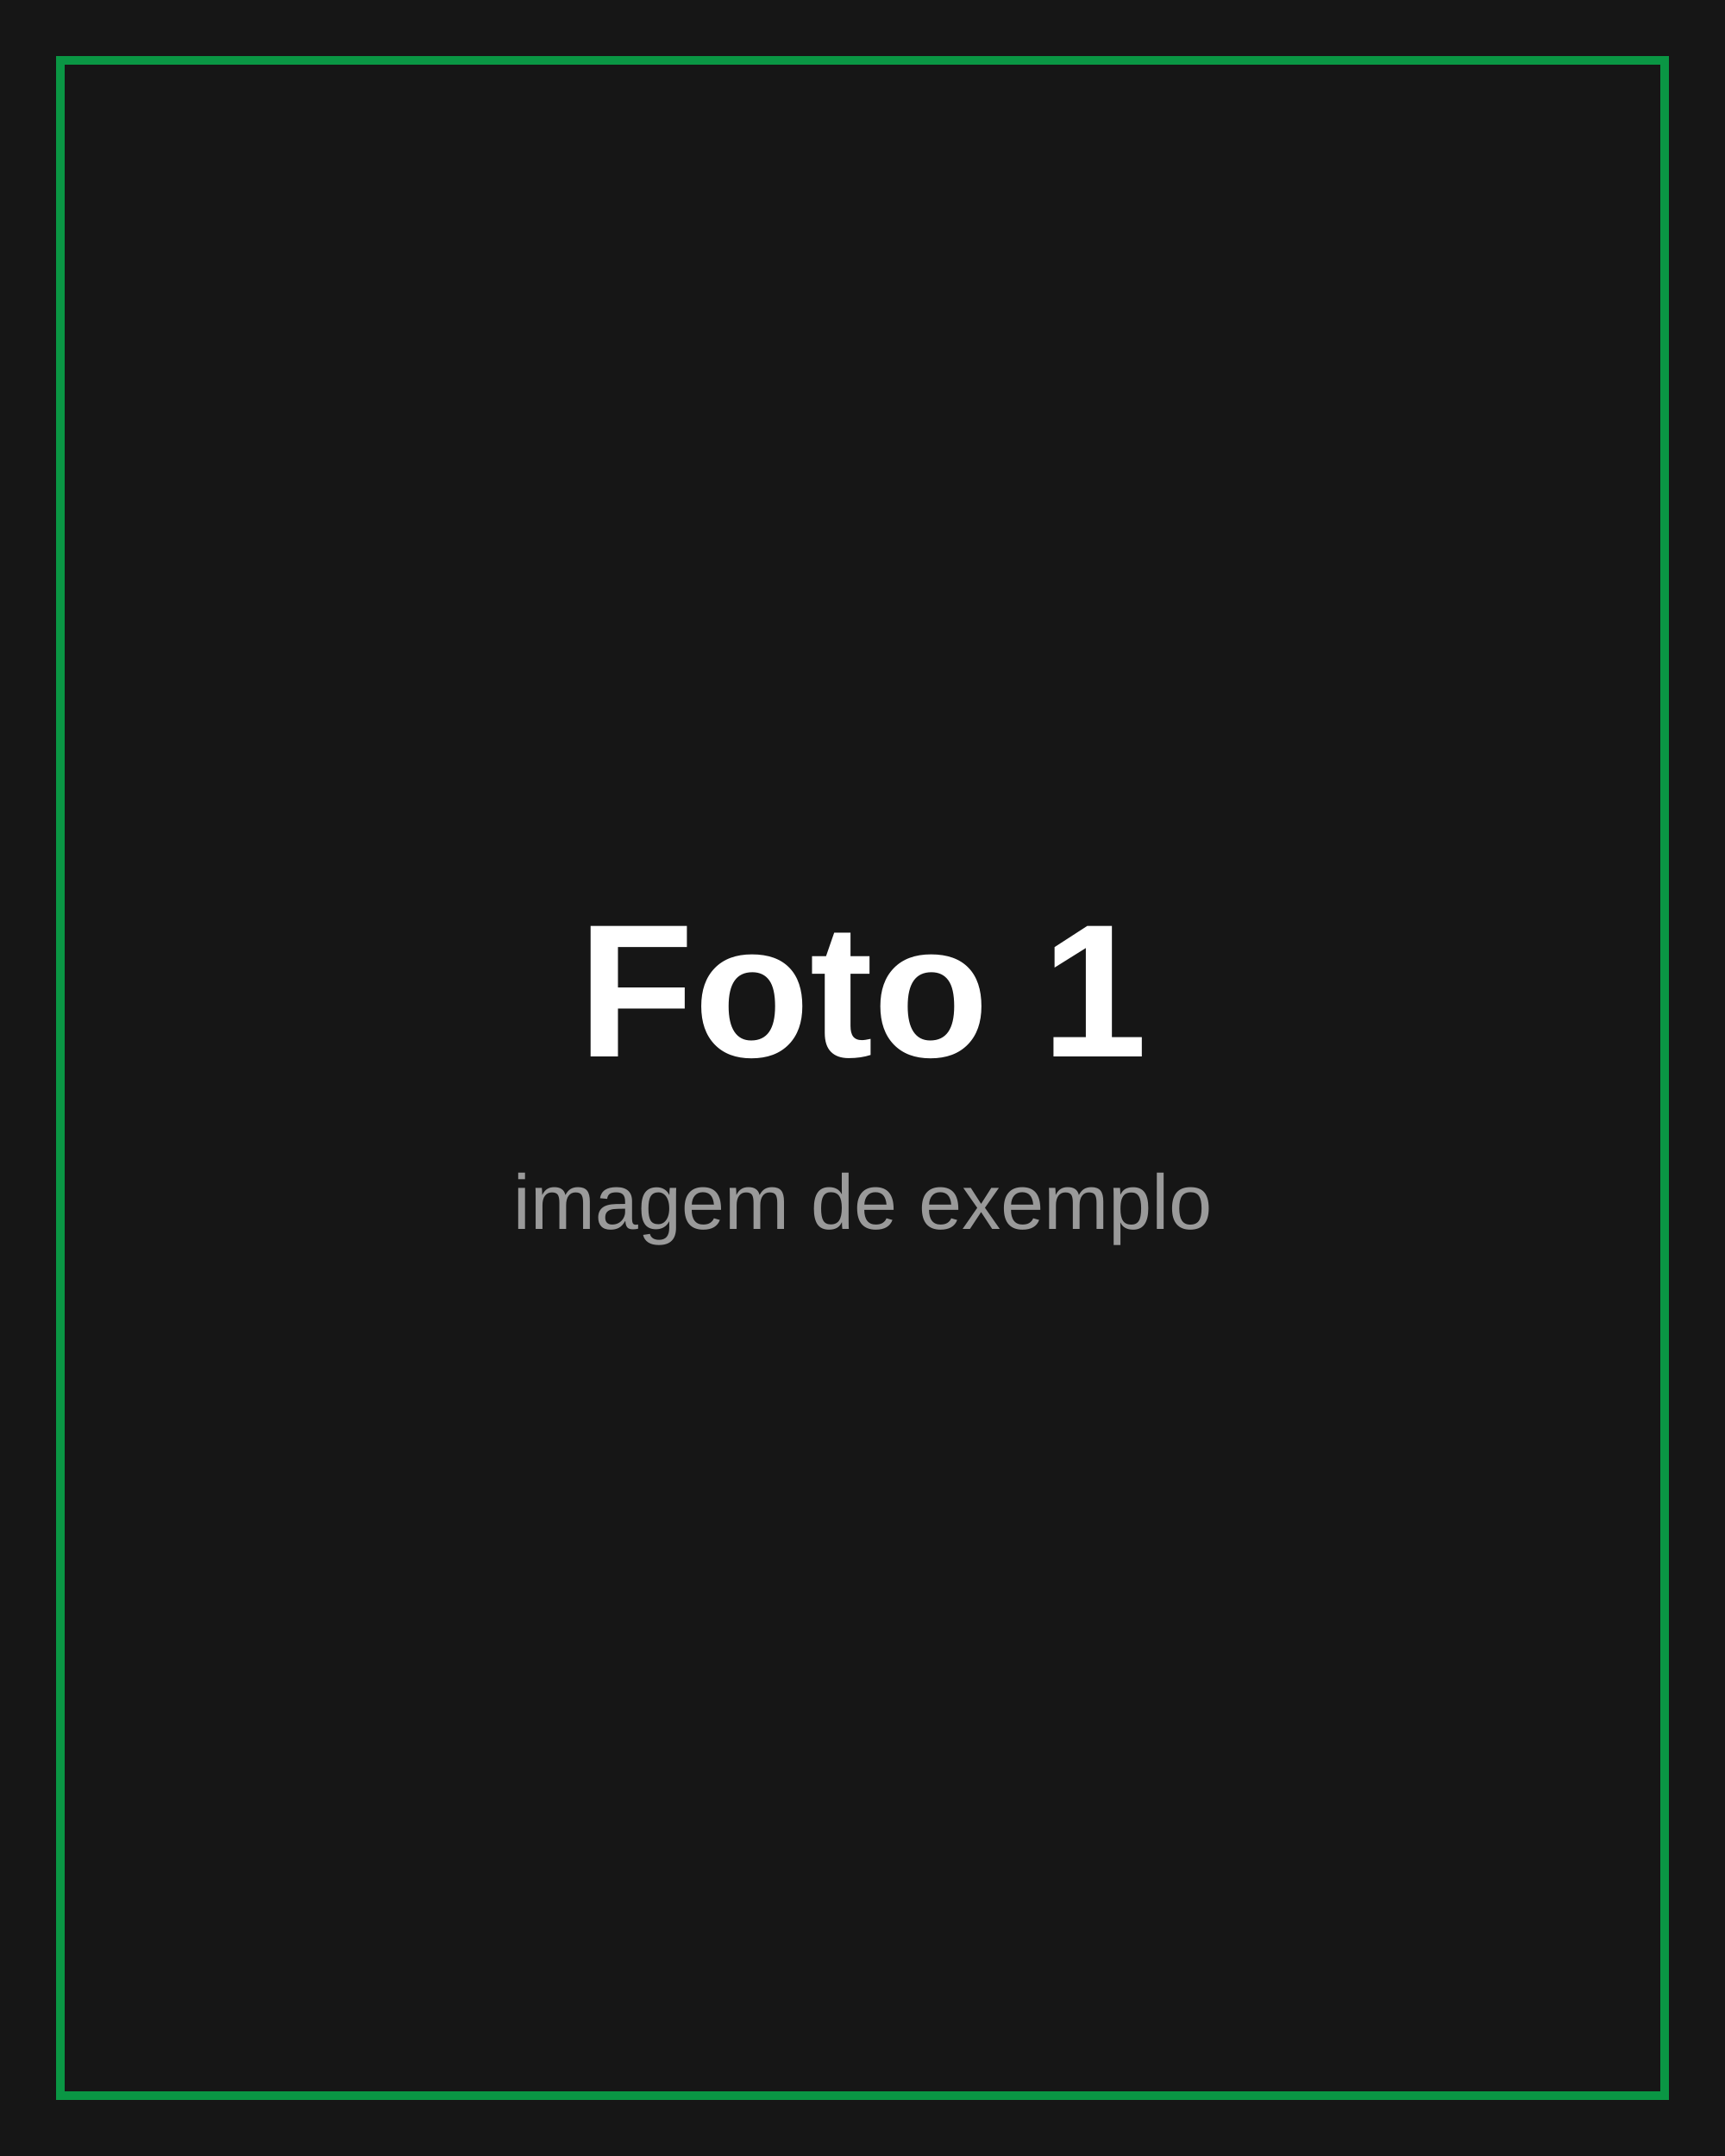
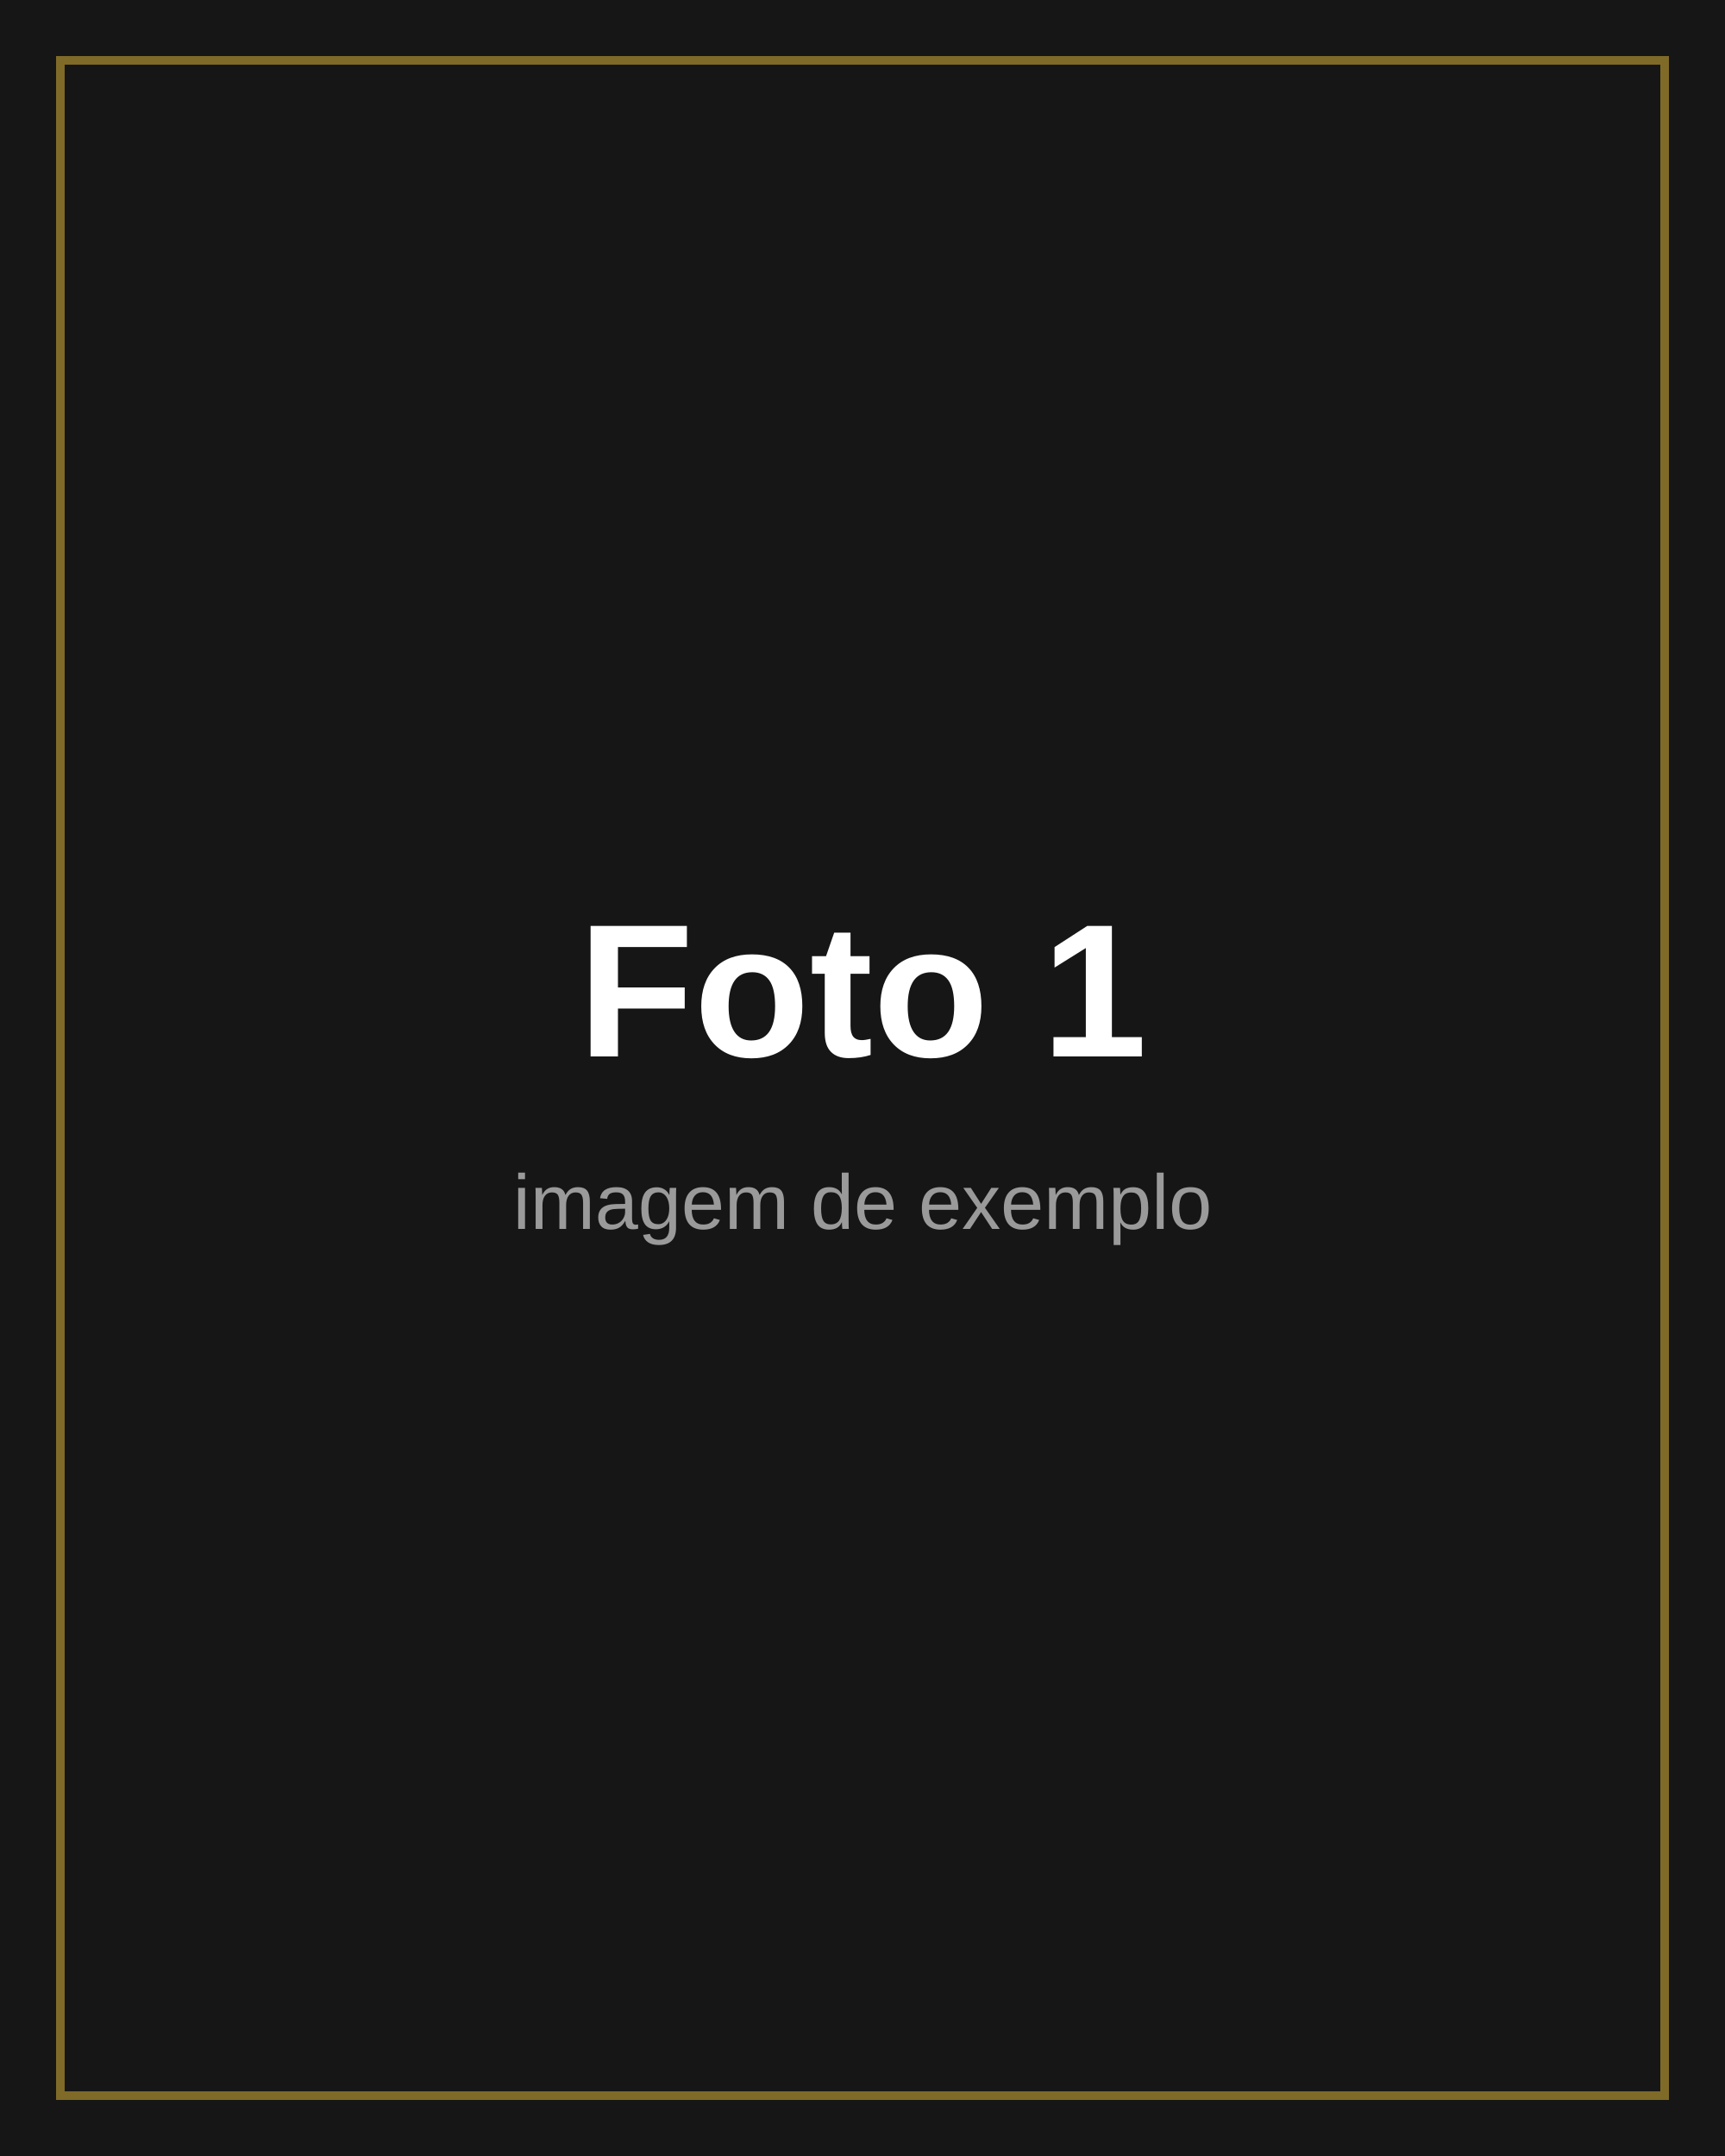
<svg xmlns="http://www.w3.org/2000/svg" viewBox="0 0 400 500" role="img" aria-label="Imagem de exemplo: Foto 1">
  <rect width="400" height="500" fill="#161616" />
-   <rect x="14" y="14" width="372" height="472" fill="none" stroke="#00ff6a" stroke-opacity=".55" stroke-width="2" />
+   <rect x="14" y="14" width="372" height="472" fill="none" stroke="#d4af37" stroke-opacity=".55" stroke-width="2" />
  <text x="200" y="245" text-anchor="middle" font-family="system-ui, Segoe UI, Arial, sans-serif" font-size="44" font-weight="700" fill="#ffffff">Foto 1</text>
  <text x="200" y="285" text-anchor="middle" font-family="system-ui, Segoe UI, Arial, sans-serif" font-size="18" fill="#9a9a9a">imagem de exemplo</text>
</svg>
